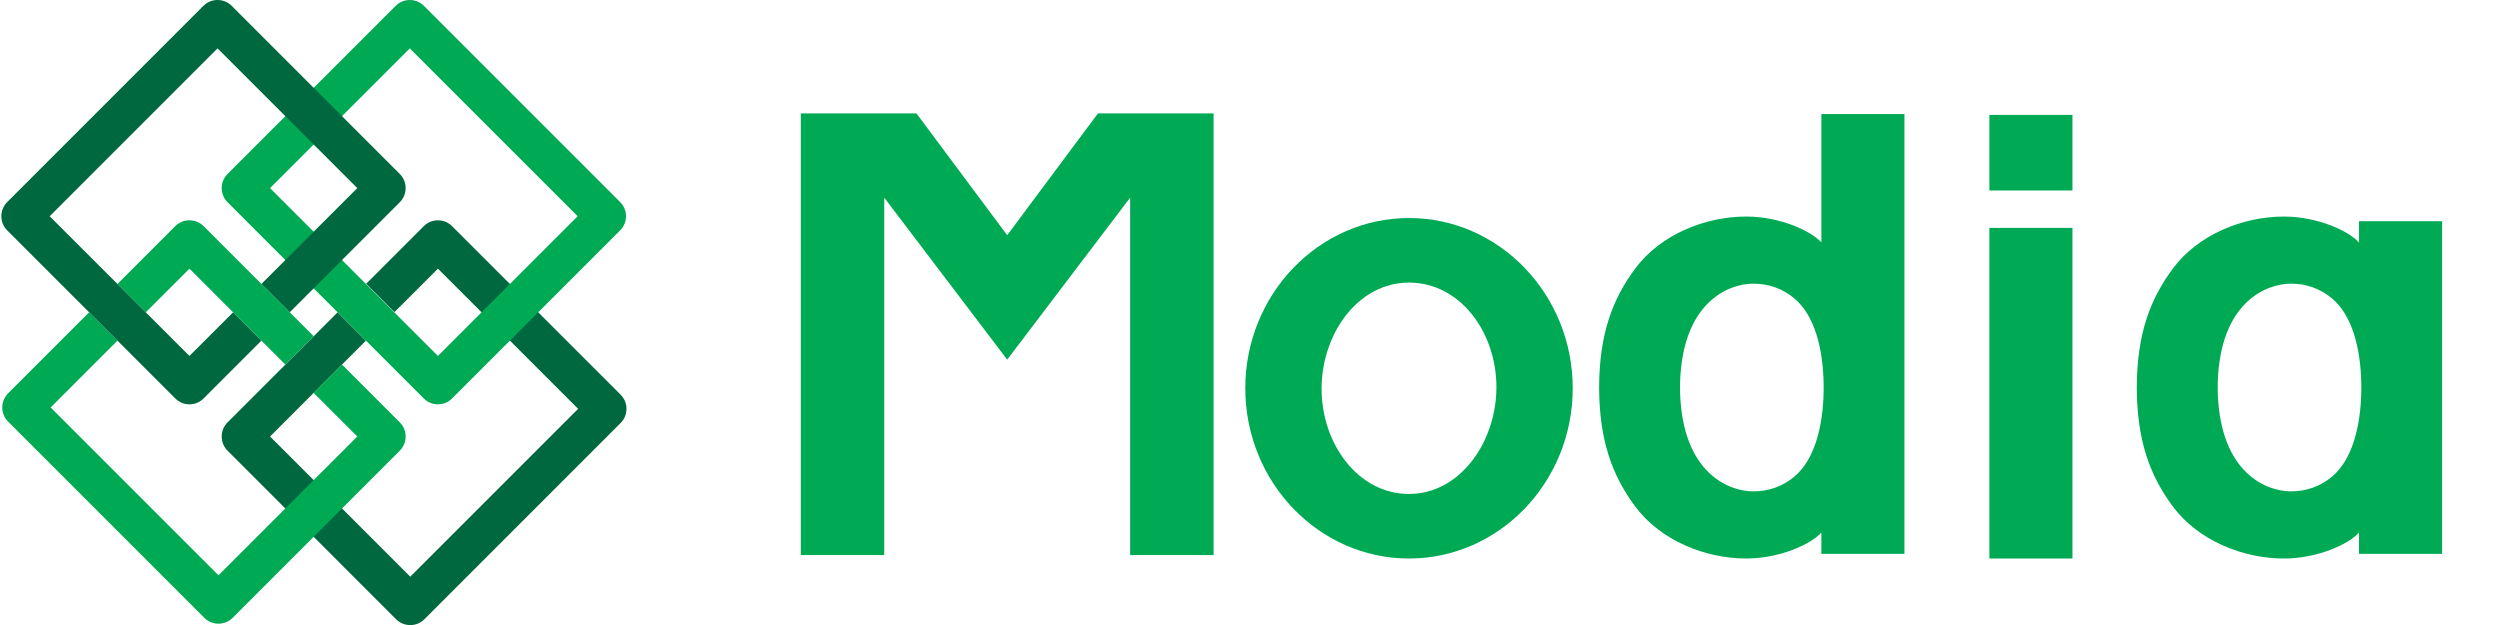
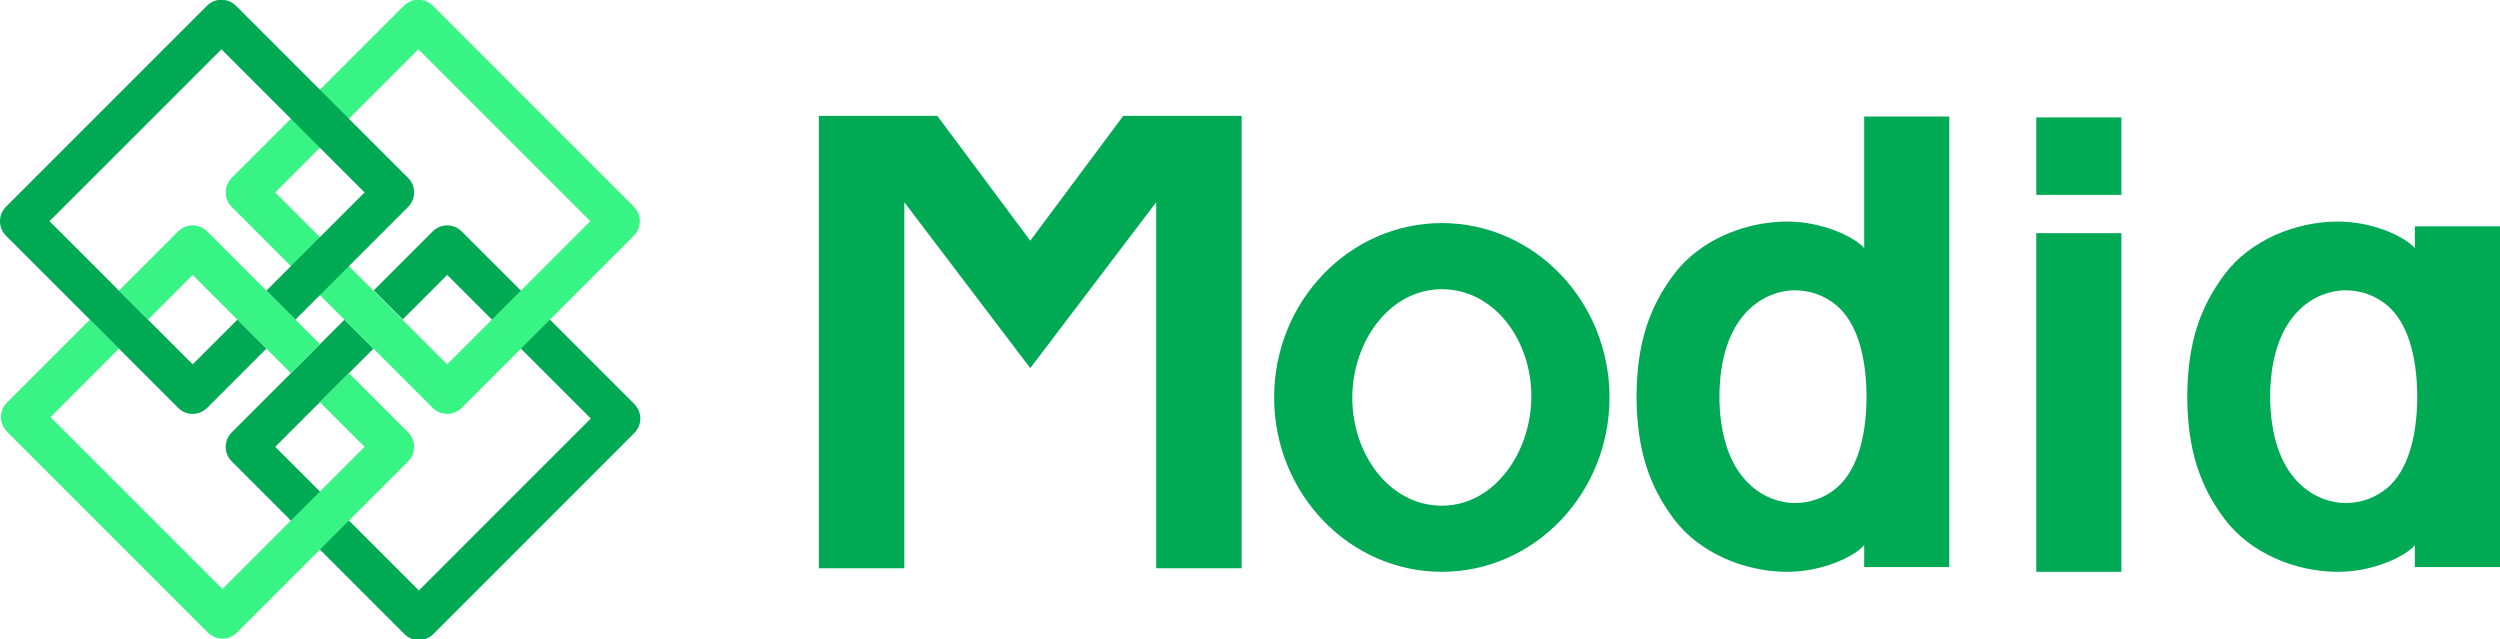
- <svg xmlns="http://www.w3.org/2000/svg" version="1.1" id="Layer_1" x="0px" y="0px" width="200px" height="50px" viewBox="0 0 200 50" enable-background="new 0 0 200 50" xml:space="preserve">
+ <svg xmlns="http://www.w3.org/2000/svg" version="1.1" id="Layer_1" x="0px" y="0px" width="250px" height="63.858px" viewBox="-25 -5 250 63.858" enable-background="new -25 -5 250 63.858" xml:space="preserve">
  <g>
-     <polygon fill="#00AA55" points="97.087,44.405 90.411,44.405 90.411,15.814 80.576,28.771 70.739,15.814 70.739,44.405    64.064,44.405 64.064,9.07 73.315,9.07 80.576,18.817 87.838,9.07 97.087,9.07  " />
-     <path fill="#00AA55" d="M195.369,30.977V17.695h-6.648v1.705c-0.813-0.921-3.313-2.076-6.008-2.076   c-3.298,0-6.862,1.449-8.872,4.144c-1.864,2.502-2.88,5.296-2.898,9.509h-0.003c0,0.006,0.003,0.012,0.003,0.017   c0,0.014-0.003,0.021-0.003,0.032h0.003c0.019,4.213,1.035,7.01,2.898,9.51c2.012,2.695,5.574,4.146,8.872,4.146   c2.695,0,5.194-1.155,6.008-2.078v1.705h6.648V30.977L195.369,30.977z M186.583,38.113c-0.953,0.797-2.055,1.196-3.313,1.196   c-1.917,0-5.653-1.423-5.849-7.916c-0.005-0.142,0-0.278,0-0.417l0,0c-0.002-0.121-0.005-0.241-0.002-0.366   c0.195-6.496,3.934-7.916,5.85-7.916c1.258,0,2.361,0.398,3.314,1.197c1.547,1.317,2.283,3.856,2.323,6.925   c0,0.052-0.003,0.106-0.005,0.16l0,0c0,0.006,0,0.011,0,0.015c0,0.013,0,0.023,0,0.034h0.002c0.003,0.057,0.003,0.11,0.003,0.161   C188.866,34.254,188.13,36.794,186.583,38.113z" />
-     <path fill="#00AA55" d="M152.356,30.977V9.123h-6.647v10.276c-0.813-0.921-3.313-2.076-6.01-2.076c-3.297,0-6.861,1.449-8.87,4.144   c-1.864,2.502-2.879,5.296-2.899,9.509l0,0c0,0.006,0,0.012,0,0.017c0,0.014-0.002,0.021-0.002,0.032h0.002   c0.021,4.213,1.035,7.01,2.899,9.51c2.009,2.695,5.573,4.146,8.871,4.146c2.695,0,5.195-1.155,6.009-2.078v1.705h6.647V30.977   L152.356,30.977z M143.569,38.113c-0.95,0.797-2.055,1.196-3.313,1.196c-1.914,0-5.652-1.423-5.85-7.916   c-0.003-0.142,0-0.278,0.002-0.417h-0.002c-0.001-0.121-0.003-0.241,0-0.366c0.195-6.496,3.934-7.916,5.85-7.916   c1.259,0,2.363,0.398,3.313,1.197c1.548,1.317,2.284,3.856,2.323,6.925c0.001,0.052-0.002,0.106-0.003,0.16l0,0   c0,0.006,0,0.011,0,0.015c0,0.013-0.002,0.023-0.002,0.034h0.002c0.001,0.057,0.004,0.11,0.004,0.161   C145.854,34.254,145.117,36.794,143.569,38.113z" />
+     <polygon fill="#00AA55" points="99.166,51.829 90.619,51.829 90.619,15.223 78.027,31.812 65.432,15.223 65.432,51.829    56.886,51.829 56.886,6.588 68.73,6.588 78.027,19.068 87.325,6.588 99.166,6.588  " />
+     <path fill="#00AA55" d="M225,34.636V17.631h-8.512v2.183c-1.041-1.179-4.242-2.658-7.692-2.658c-4.223,0-8.786,1.855-11.359,5.306   c-2.387,3.203-3.687,6.781-3.71,12.175h-0.004c0,0.008,0.004,0.015,0.004,0.022c0,0.018-0.004,0.027-0.004,0.041h0.004   c0.024,5.394,1.325,8.975,3.71,12.176c2.576,3.45,7.137,5.308,11.359,5.308c3.451,0,6.65-1.479,7.692-2.661v2.183H225V34.636   L225,34.636z M213.751,43.773c-1.22,1.02-2.631,1.531-4.242,1.531c-2.454,0-7.238-1.822-7.489-10.135c-0.006-0.182,0-0.356,0-0.534   l0,0c-0.003-0.155-0.006-0.309-0.003-0.469c0.25-8.317,5.037-10.135,7.49-10.135c1.611,0,3.023,0.51,4.243,1.533   c1.981,1.686,2.923,4.937,2.974,8.866c0,0.067-0.004,0.136-0.006,0.205l0,0c0,0.008,0,0.014,0,0.019c0,0.017,0,0.029,0,0.044h0.003   c0.004,0.073,0.004,0.141,0.004,0.206C216.674,38.832,215.732,42.084,213.751,43.773z" />
+     <path fill="#00AA55" d="M169.929,34.636V6.656h-8.51v13.157c-1.041-1.179-4.242-2.658-7.695-2.658   c-4.221,0-8.784,1.855-11.357,5.306c-2.387,3.203-3.686,6.781-3.712,12.175l0,0c0,0.008,0,0.015,0,0.022   c0,0.018-0.003,0.027-0.003,0.041h0.003c0.027,5.394,1.325,8.975,3.712,12.176c2.572,3.45,7.135,5.308,11.358,5.308   c3.451,0,6.651-1.479,7.694-2.661v2.183h8.51L169.929,34.636L169.929,34.636z M158.679,43.773c-1.216,1.02-2.631,1.531-4.242,1.531   c-2.451,0-7.236-1.822-7.49-10.135c-0.004-0.182,0-0.356,0.003-0.534h-0.003c-0.001-0.155-0.004-0.309,0-0.469   c0.25-8.317,5.037-10.135,7.49-10.135c1.612,0,3.025,0.51,4.242,1.533c1.982,1.686,2.924,4.937,2.974,8.866   c0.001,0.067-0.003,0.136-0.004,0.205l0,0c0,0.008,0,0.014,0,0.019c0,0.017-0.003,0.029-0.003,0.044h0.003   c0.001,0.073,0.005,0.141,0.005,0.206C161.604,38.832,160.661,42.084,158.679,43.773z" />
    <g>
-       <rect x="159.151" y="9.19" fill="#00AA55" width="6.646" height="6.05" />
-       <rect x="159.151" y="18.23" fill="#00AA55" width="6.646" height="26.451" />
+       <rect x="178.629" y="6.742" fill="#00AA55" width="8.509" height="7.746" />
+       <rect x="178.629" y="18.316" fill="#00AA55" width="8.509" height="33.866" />
    </g>
-     <path fill="#00AA55" d="M112.722,44.681c-7.223,0-13.098-6.109-13.098-13.619c0-7.509,5.875-13.62,13.098-13.62   c7.221,0,13.096,6.111,13.096,13.62C125.817,38.571,119.942,44.681,112.722,44.681z M112.722,22.608   c-4.096,0-6.995,4.109-6.995,8.493s2.899,8.414,6.995,8.414c4.092,0,6.992-4.166,6.992-8.55   C119.714,26.584,116.813,22.608,112.722,22.608z" />
+     <path fill="#00AA55" d="M119.184,52.182c-9.248,0-16.77-7.822-16.77-17.437c0-9.614,7.522-17.438,16.77-17.438   c9.245,0,16.767,7.824,16.767,17.438C135.95,44.359,128.428,52.182,119.184,52.182z M119.184,23.921   c-5.244,0-8.956,5.261-8.956,10.874s3.712,10.773,8.956,10.773c5.239,0,8.952-5.334,8.952-10.947   C128.137,29.012,124.422,23.921,119.184,23.921z" />
  </g>
-   <path fill="#00683E" d="M35.035,17.624c-0.428,0-0.831,0.167-1.134,0.47l-4.606,4.607l2.265,2.265l3.474-3.473L46.25,32.707  L32.822,46.135L21.604,34.919l7.668-7.667l-2.264-2.265l-8.802,8.802c-0.625,0.624-0.625,1.642-0.002,2.265l13.483,13.484  c0.303,0.303,0.705,0.469,1.134,0.469c0.428,0,0.83-0.166,1.134-0.469l15.694-15.697c0.303-0.301,0.47-0.706,0.47-1.135  c0-0.427-0.167-0.829-0.47-1.132L36.168,18.096C35.864,17.79,35.461,17.625,35.035,17.624z" />
+   <path fill="#00AA55" d="M19.719,17.54c-0.548,0-1.064,0.214-1.452,0.602L12.37,24.04l2.9,2.9l4.448-4.447l14.36,14.358  L16.886,54.044L2.523,39.683l9.818-9.816l-2.899-2.9L-1.827,38.237c-0.8,0.799-0.8,2.102-0.003,2.9l17.263,17.264  c0.388,0.388,0.903,0.6,1.452,0.6c0.548,0,1.063-0.213,1.452-0.6L38.43,38.303c0.388-0.385,0.602-0.904,0.602-1.453  c0-0.547-0.214-1.061-0.602-1.449L21.17,18.144C20.781,17.753,20.265,17.541,19.719,17.54z" />
  <g>
-     <path fill="#00AA55" d="M49.612,16.164L33.916,0.47c-0.301-0.305-0.703-0.469-1.131-0.469c-0.429,0-0.831,0.166-1.134,0.469   L18.206,13.915c-0.625,0.623-0.625,1.64,0,2.266l1.424,1.421l-0.002,0.003l14.275,14.272c0.301,0.303,0.703,0.469,1.132,0.469   c0.427,0,0.83-0.166,1.131-0.469l13.446-13.446c0.304-0.306,0.469-0.707,0.469-1.134C50.081,16.869,49.915,16.466,49.612,16.164z    M35.033,28.477L21.604,15.049l11.18-11.18l13.429,13.428L35.033,28.477z" />
-     <path fill="#00AA55" d="M15.156,21.492l7.673,7.674l2.268-2.268c-1.971-1.97-4.1-4.1-4.1-4.1l-4.709-4.708   c-0.305-0.301-0.706-0.467-1.135-0.467c-0.426-0.002-0.828,0.167-1.131,0.467l-4.624,4.626l2.267,2.268L15.156,21.492z" />
-     <path fill="#00AA55" d="M27.36,29.164l-2.267,2.268l3.491,3.488L17.48,46.024L4.052,32.597l5.344-5.347L7.13,24.984l-6.479,6.479   c-0.303,0.305-0.47,0.706-0.47,1.134c0.001,0.429,0.167,0.831,0.47,1.133l15.695,15.695c0.303,0.303,0.705,0.47,1.132,0.47   c0.429,0,0.832-0.167,1.135-0.47l13.37-13.37c0.624-0.624,0.624-1.642,0-2.266C31.983,33.789,29.992,31.795,27.36,29.164z" />
+     <path fill="#38F484" d="M38.383,15.671L18.287-4.423c-0.385-0.391-0.9-0.6-1.448-0.6c-0.549,0-1.064,0.213-1.452,0.6L-1.827,12.791   c-0.8,0.798-0.8,2.1,0,2.901l1.823,1.819l-0.003,0.004L18.27,35.789c0.385,0.388,0.9,0.6,1.449,0.6c0.547,0,1.063-0.213,1.448-0.6   l17.215-17.215c0.389-0.392,0.6-0.905,0.6-1.452C38.983,16.573,38.771,16.057,38.383,15.671z M19.717,31.436L2.523,14.243   L16.837-0.071l17.194,17.192L19.717,31.436z" />
+     <path fill="#38F484" d="M-5.732,22.492l9.824,9.825l2.904-2.904c-2.524-2.522-5.249-5.249-5.249-5.249l-6.029-6.028   c-0.391-0.385-0.904-0.598-1.453-0.598c-0.545-0.003-1.06,0.214-1.448,0.598l-5.92,5.923l2.903,2.904L-5.732,22.492z" />
+     <path fill="#38F484" d="M9.893,32.315L6.99,35.219l4.47,4.466L-2.757,53.901L-19.949,36.71l6.842-6.846l-2.901-2.901l-8.295,8.295   c-0.388,0.391-0.602,0.904-0.602,1.452c0.001,0.549,0.214,1.064,0.602,1.451l20.095,20.095c0.388,0.388,0.903,0.602,1.449,0.602   c0.549,0,1.065-0.214,1.453-0.602l17.118-17.118c0.799-0.799,0.799-2.102,0-2.901C15.812,38.237,13.263,35.684,9.893,32.315z" />
  </g>
-   <path fill="#00683E" d="M17.403,0c-0.428,0.001-0.83,0.166-1.133,0.469L0.576,16.165c-0.302,0.304-0.469,0.706-0.469,1.134  c0,0.429,0.167,0.83,0.469,1.133l13.445,13.443c0.303,0.305,0.705,0.471,1.132,0.471c0.428,0,0.831-0.166,1.134-0.471l4.625-4.624  l-2.265-2.264l-3.492,3.49L3.975,17.298L17.403,3.869l11.18,11.18l-7.668,7.667l2.265,2.265l8.803-8.8  c0.624-0.624,0.625-1.642,0-2.265L18.538,0.47C18.236,0.167,17.832,0.001,17.403,0z" />
+   <path fill="#00AA55" d="M-2.855-5.024c-0.548,0.001-1.063,0.213-1.451,0.6L-24.4,15.672c-0.387,0.389-0.6,0.904-0.6,1.452  c0,0.549,0.214,1.063,0.6,1.451l17.214,17.211c0.388,0.39,0.903,0.603,1.449,0.603c0.548,0,1.064-0.213,1.452-0.603l5.922-5.92  l-2.9-2.899l-4.471,4.468l-14.314-14.313L-2.855-0.071l14.314,14.314L1.641,24.06l2.9,2.9l11.271-11.267  c0.799-0.799,0.8-2.102,0-2.9L-1.402-4.423C-1.789-4.811-2.306-5.023-2.855-5.024z" />
</svg>
